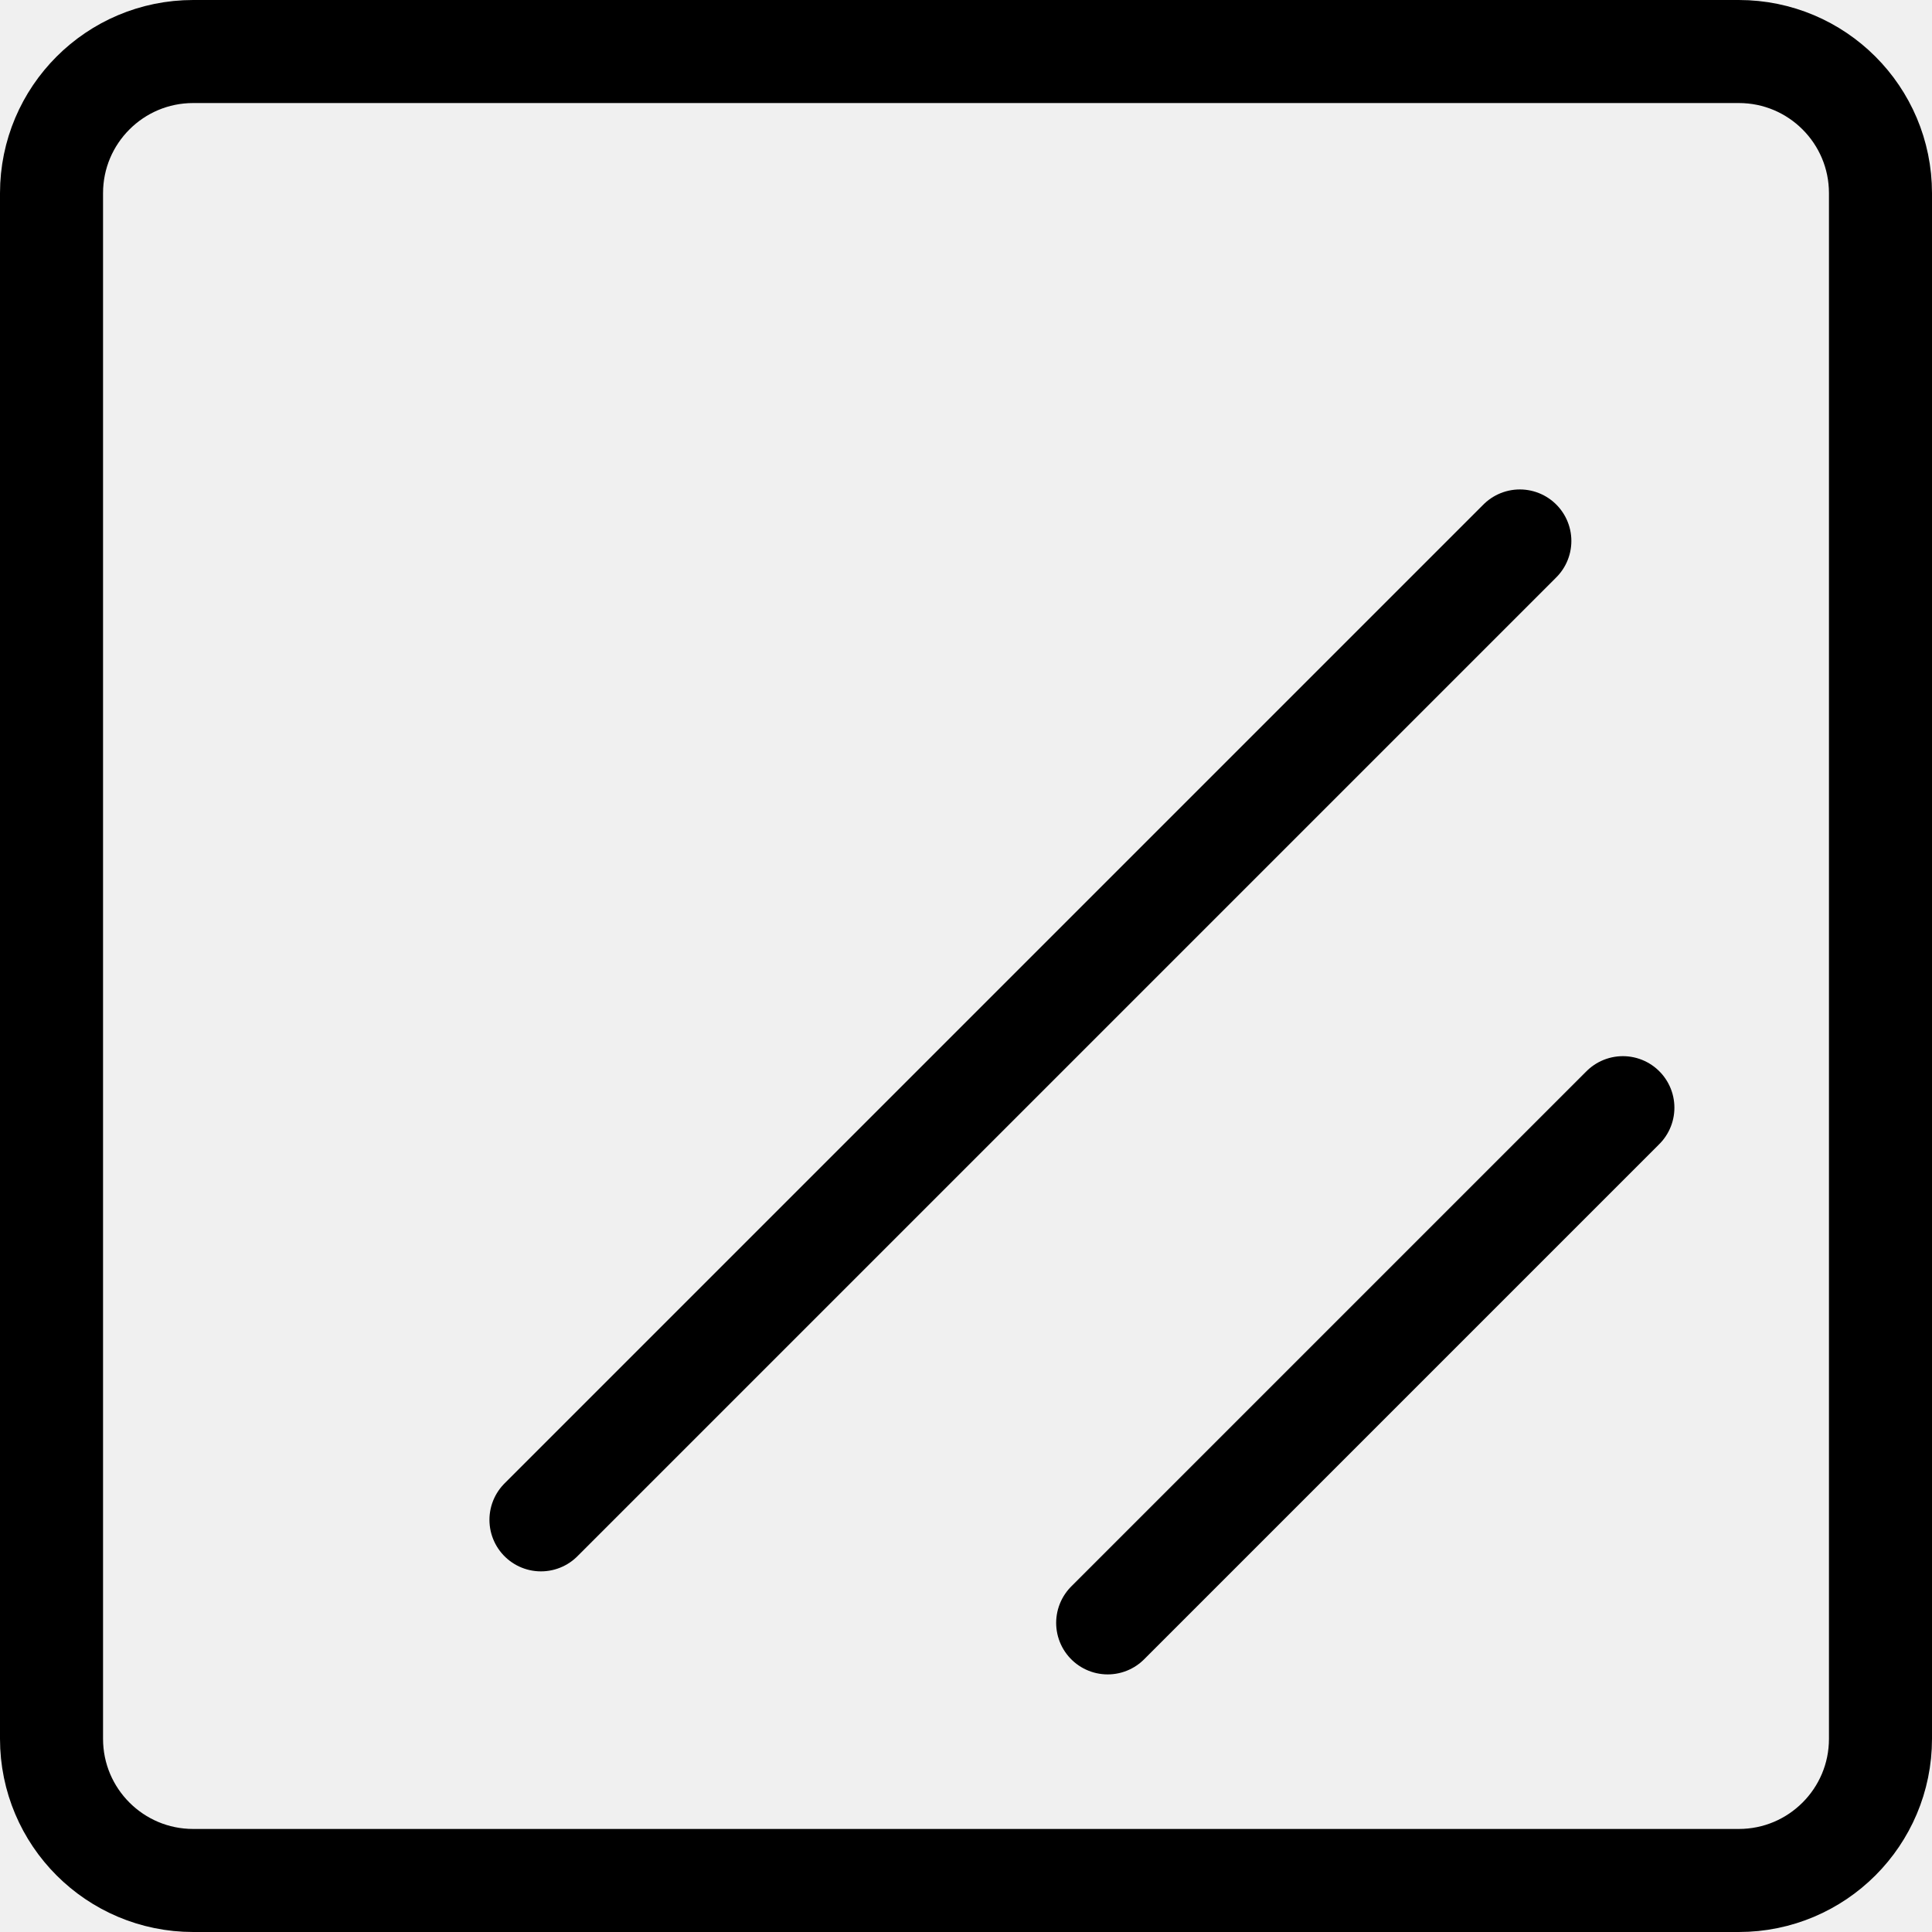
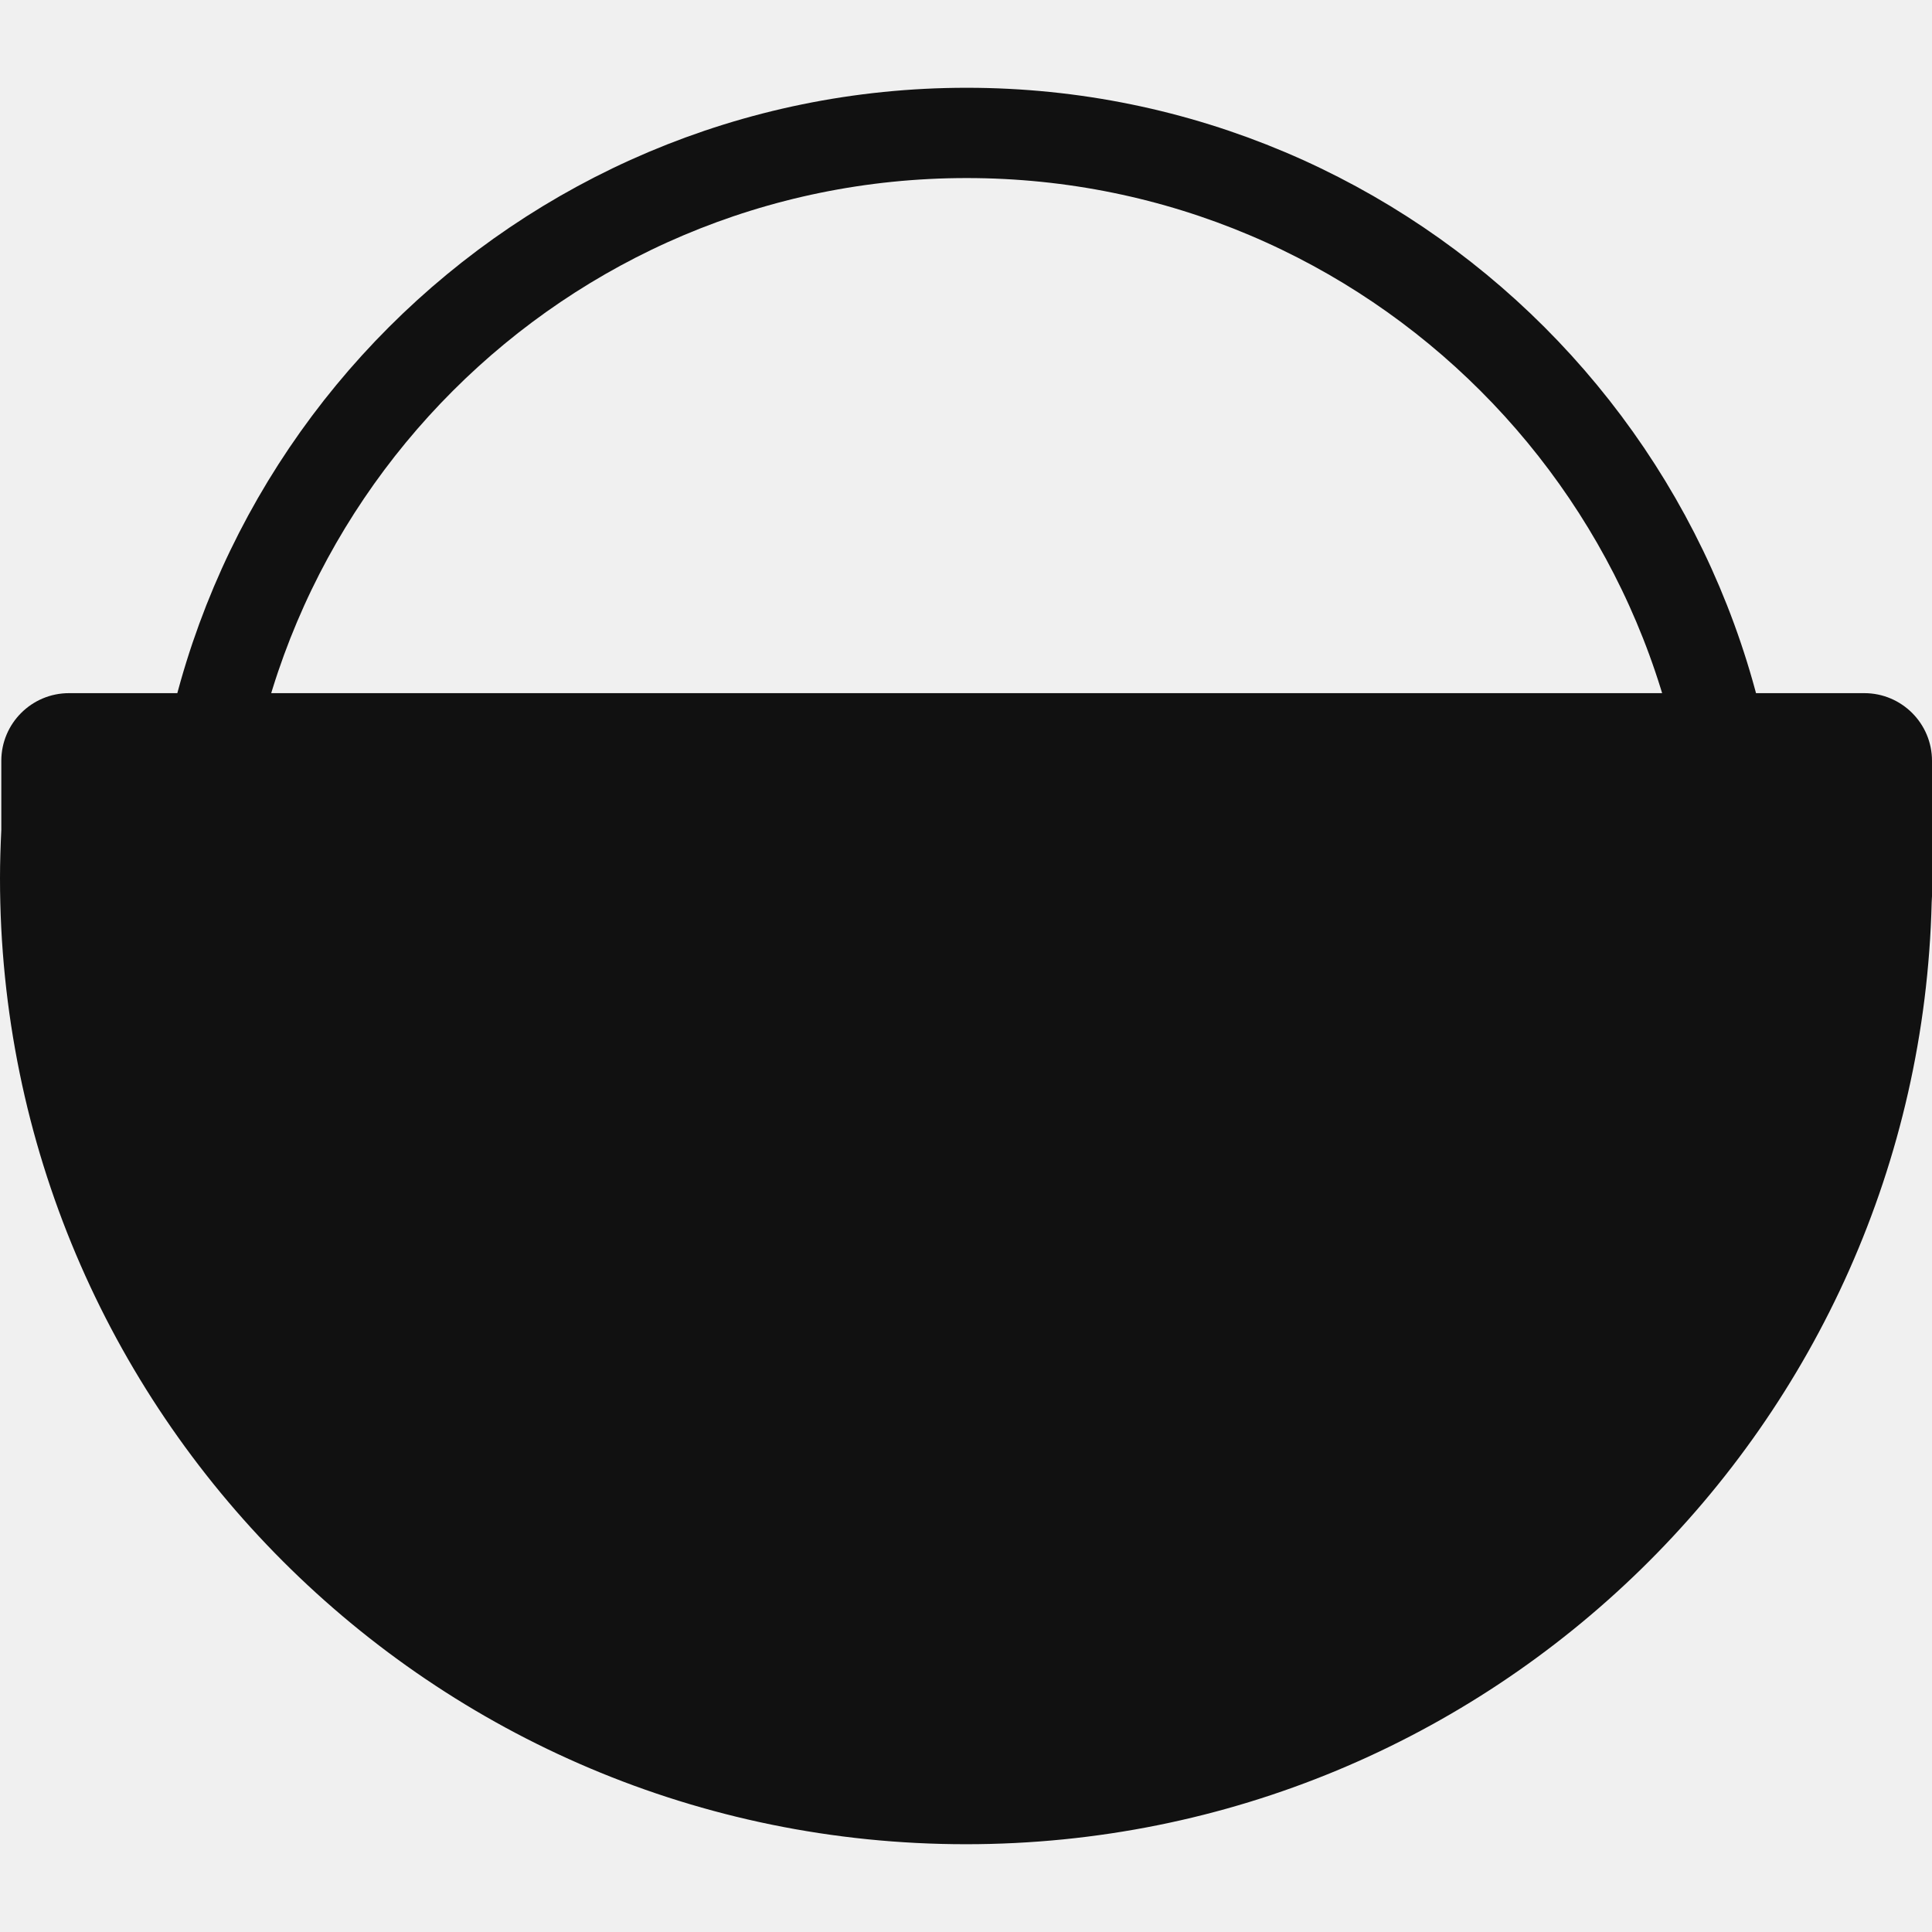
- <svg xmlns="http://www.w3.org/2000/svg" width="300" height="300" viewBox="0 0 300 300" fill="none">
-   <g clip-path="url(#clip0_1_2)">
-     <g clip-path="url(#clip1_1_2)">
-       <path d="M252 172L172 252" stroke="black" stroke-width="16" stroke-linecap="round" stroke-linejoin="round" />
-       <path d="M236 84L84 236" stroke="black" stroke-width="16" stroke-linecap="round" stroke-linejoin="round" />
-     </g>
-     <rect x="8" y="8" width="284" height="284" rx="22" stroke="black" stroke-width="16" />
+ <svg xmlns="http://www.w3.org/2000/svg" width="20" height="20" viewBox="0 0 428 389.11">
+   <style>.m{color:#111} @media (prefers-color-scheme:dark){.m{color:#eee}}</style>
+   <g class="m">
+     <circle cx="214.15" cy="181" r="171" fill="none" stroke="currentColor" stroke-miterlimit="10" stroke-width="20" />
+     <path fill="currentColor" d="M413 134.11H15.29a15 15 0 0 0-15 15v15.3C.12 168 0 171.52 0 175.11c0 118.19 95.81 214 214 214 116.4 0 211.1-92.94 213.93-208.67 0-.44.07-.88.07-1.33v-30a15 15 0 0 0-15-15Z" />
  </g>
-   <defs>
-     <clipPath id="clip0_1_2">
-       <rect width="300" height="300" fill="white" />
-     </clipPath>
-     <clipPath id="clip1_1_2">
-       <rect width="256" height="256" fill="white" transform="translate(44 44)" />
-     </clipPath>
-   </defs>
</svg>
